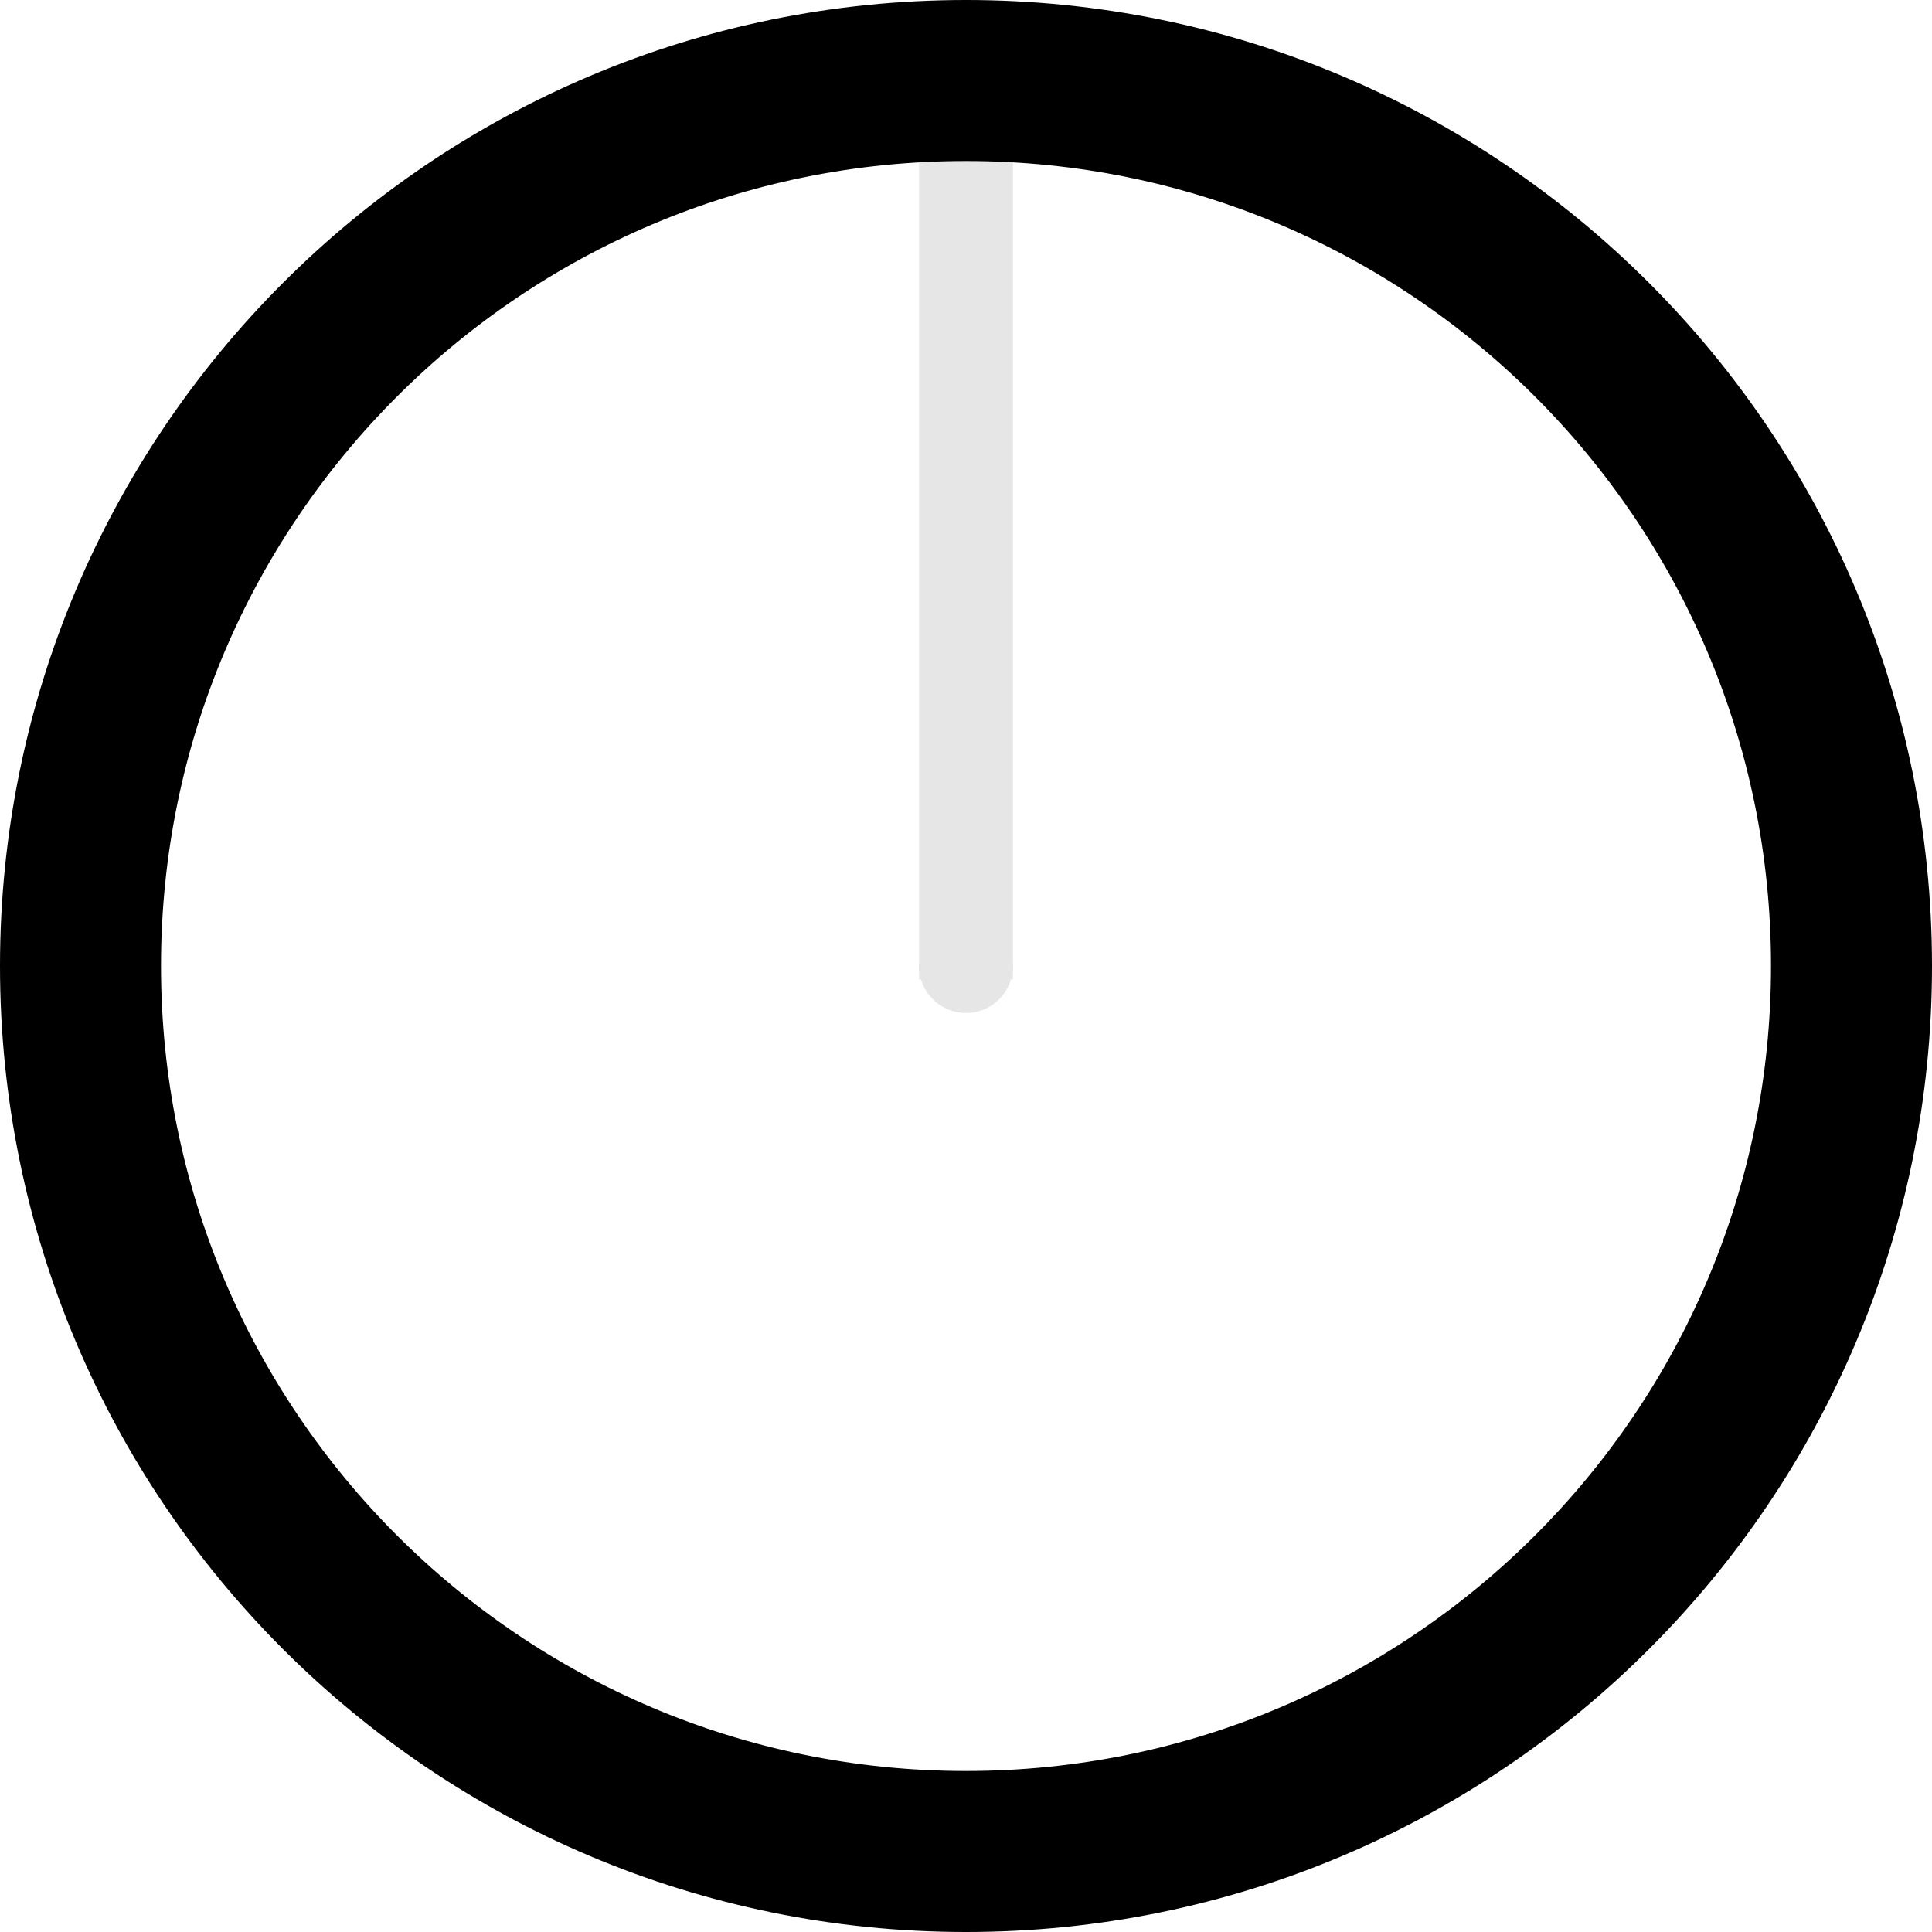
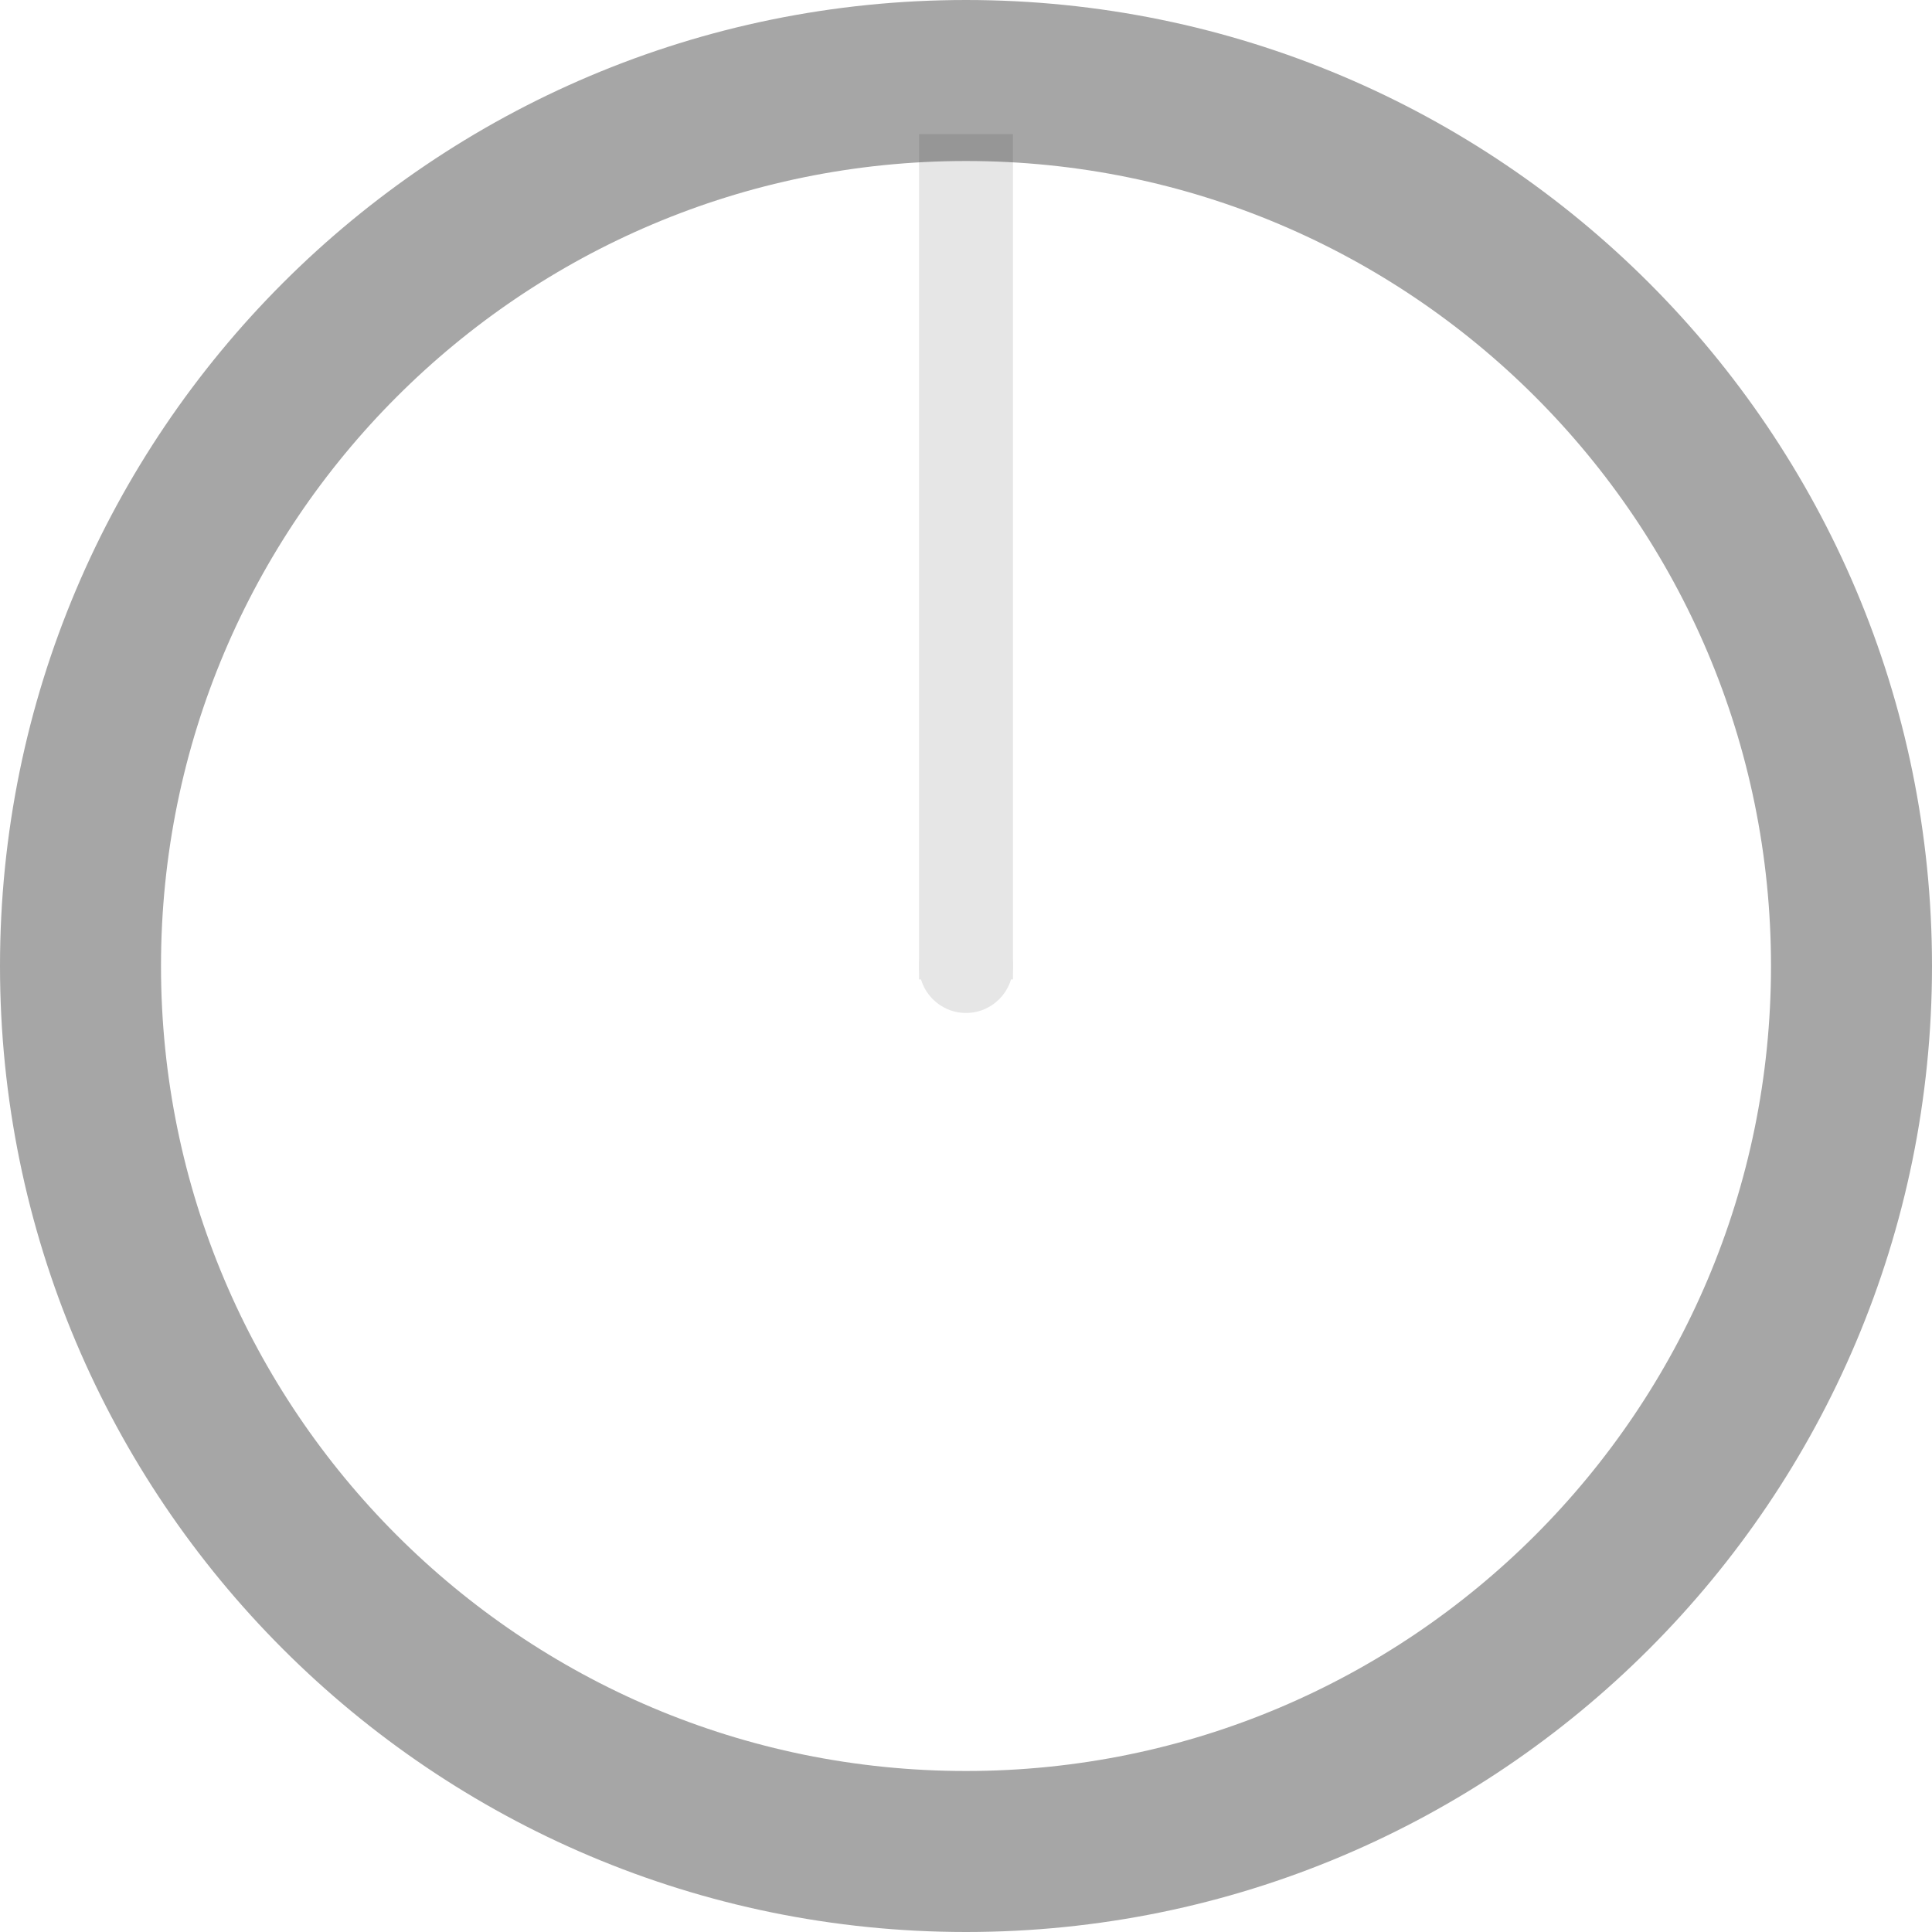
<svg xmlns="http://www.w3.org/2000/svg" width="36" height="36" viewBox="0 0 36 36" version="1.1">
  <rect fill="#e6e6e6" x="17.125" y="2.5" width="1.75" height="15.75" />
  <circle fill="#e6e6e6" cx="18" cy="18" r="0.875" />
-   <circle fill="none" stroke="#000000" stroke-width="3" cx="18" cy="18" r="16.5" />
+   <circle fill="none" stroke="#000000" stroke-width="3" stroke-opacity=".35" cx="18" cy="18" r="16.5" />
</svg>
